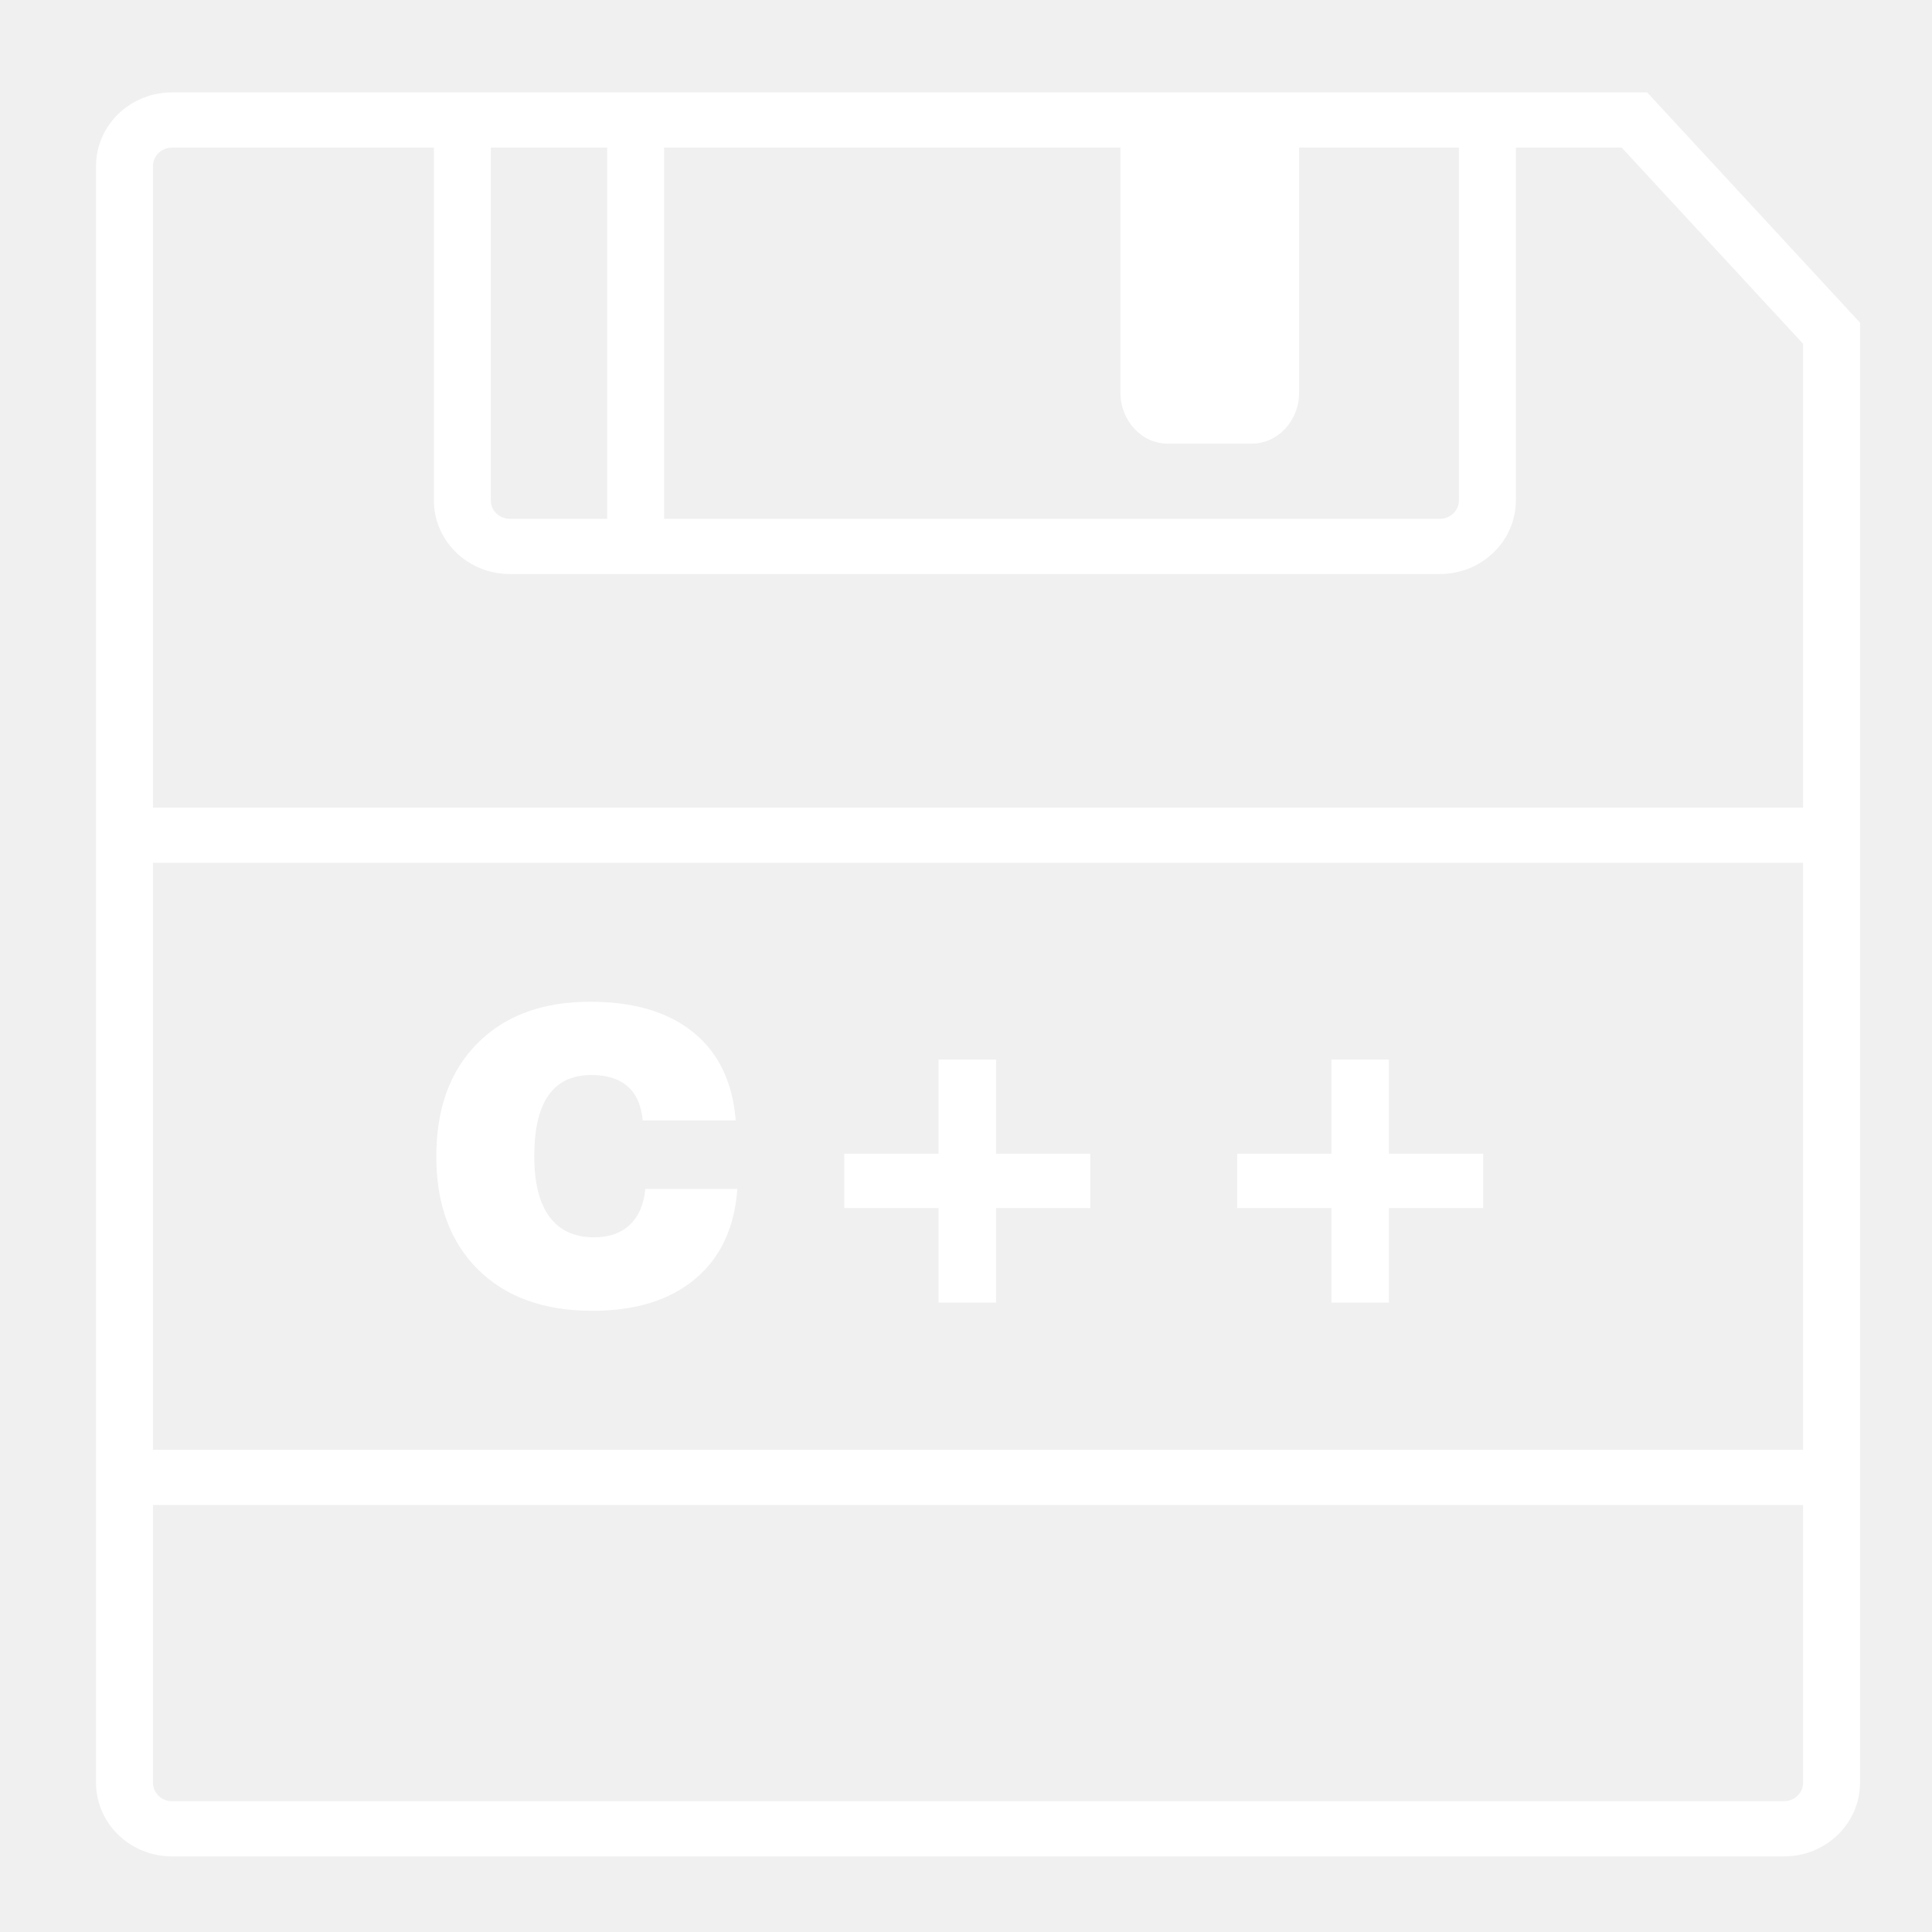
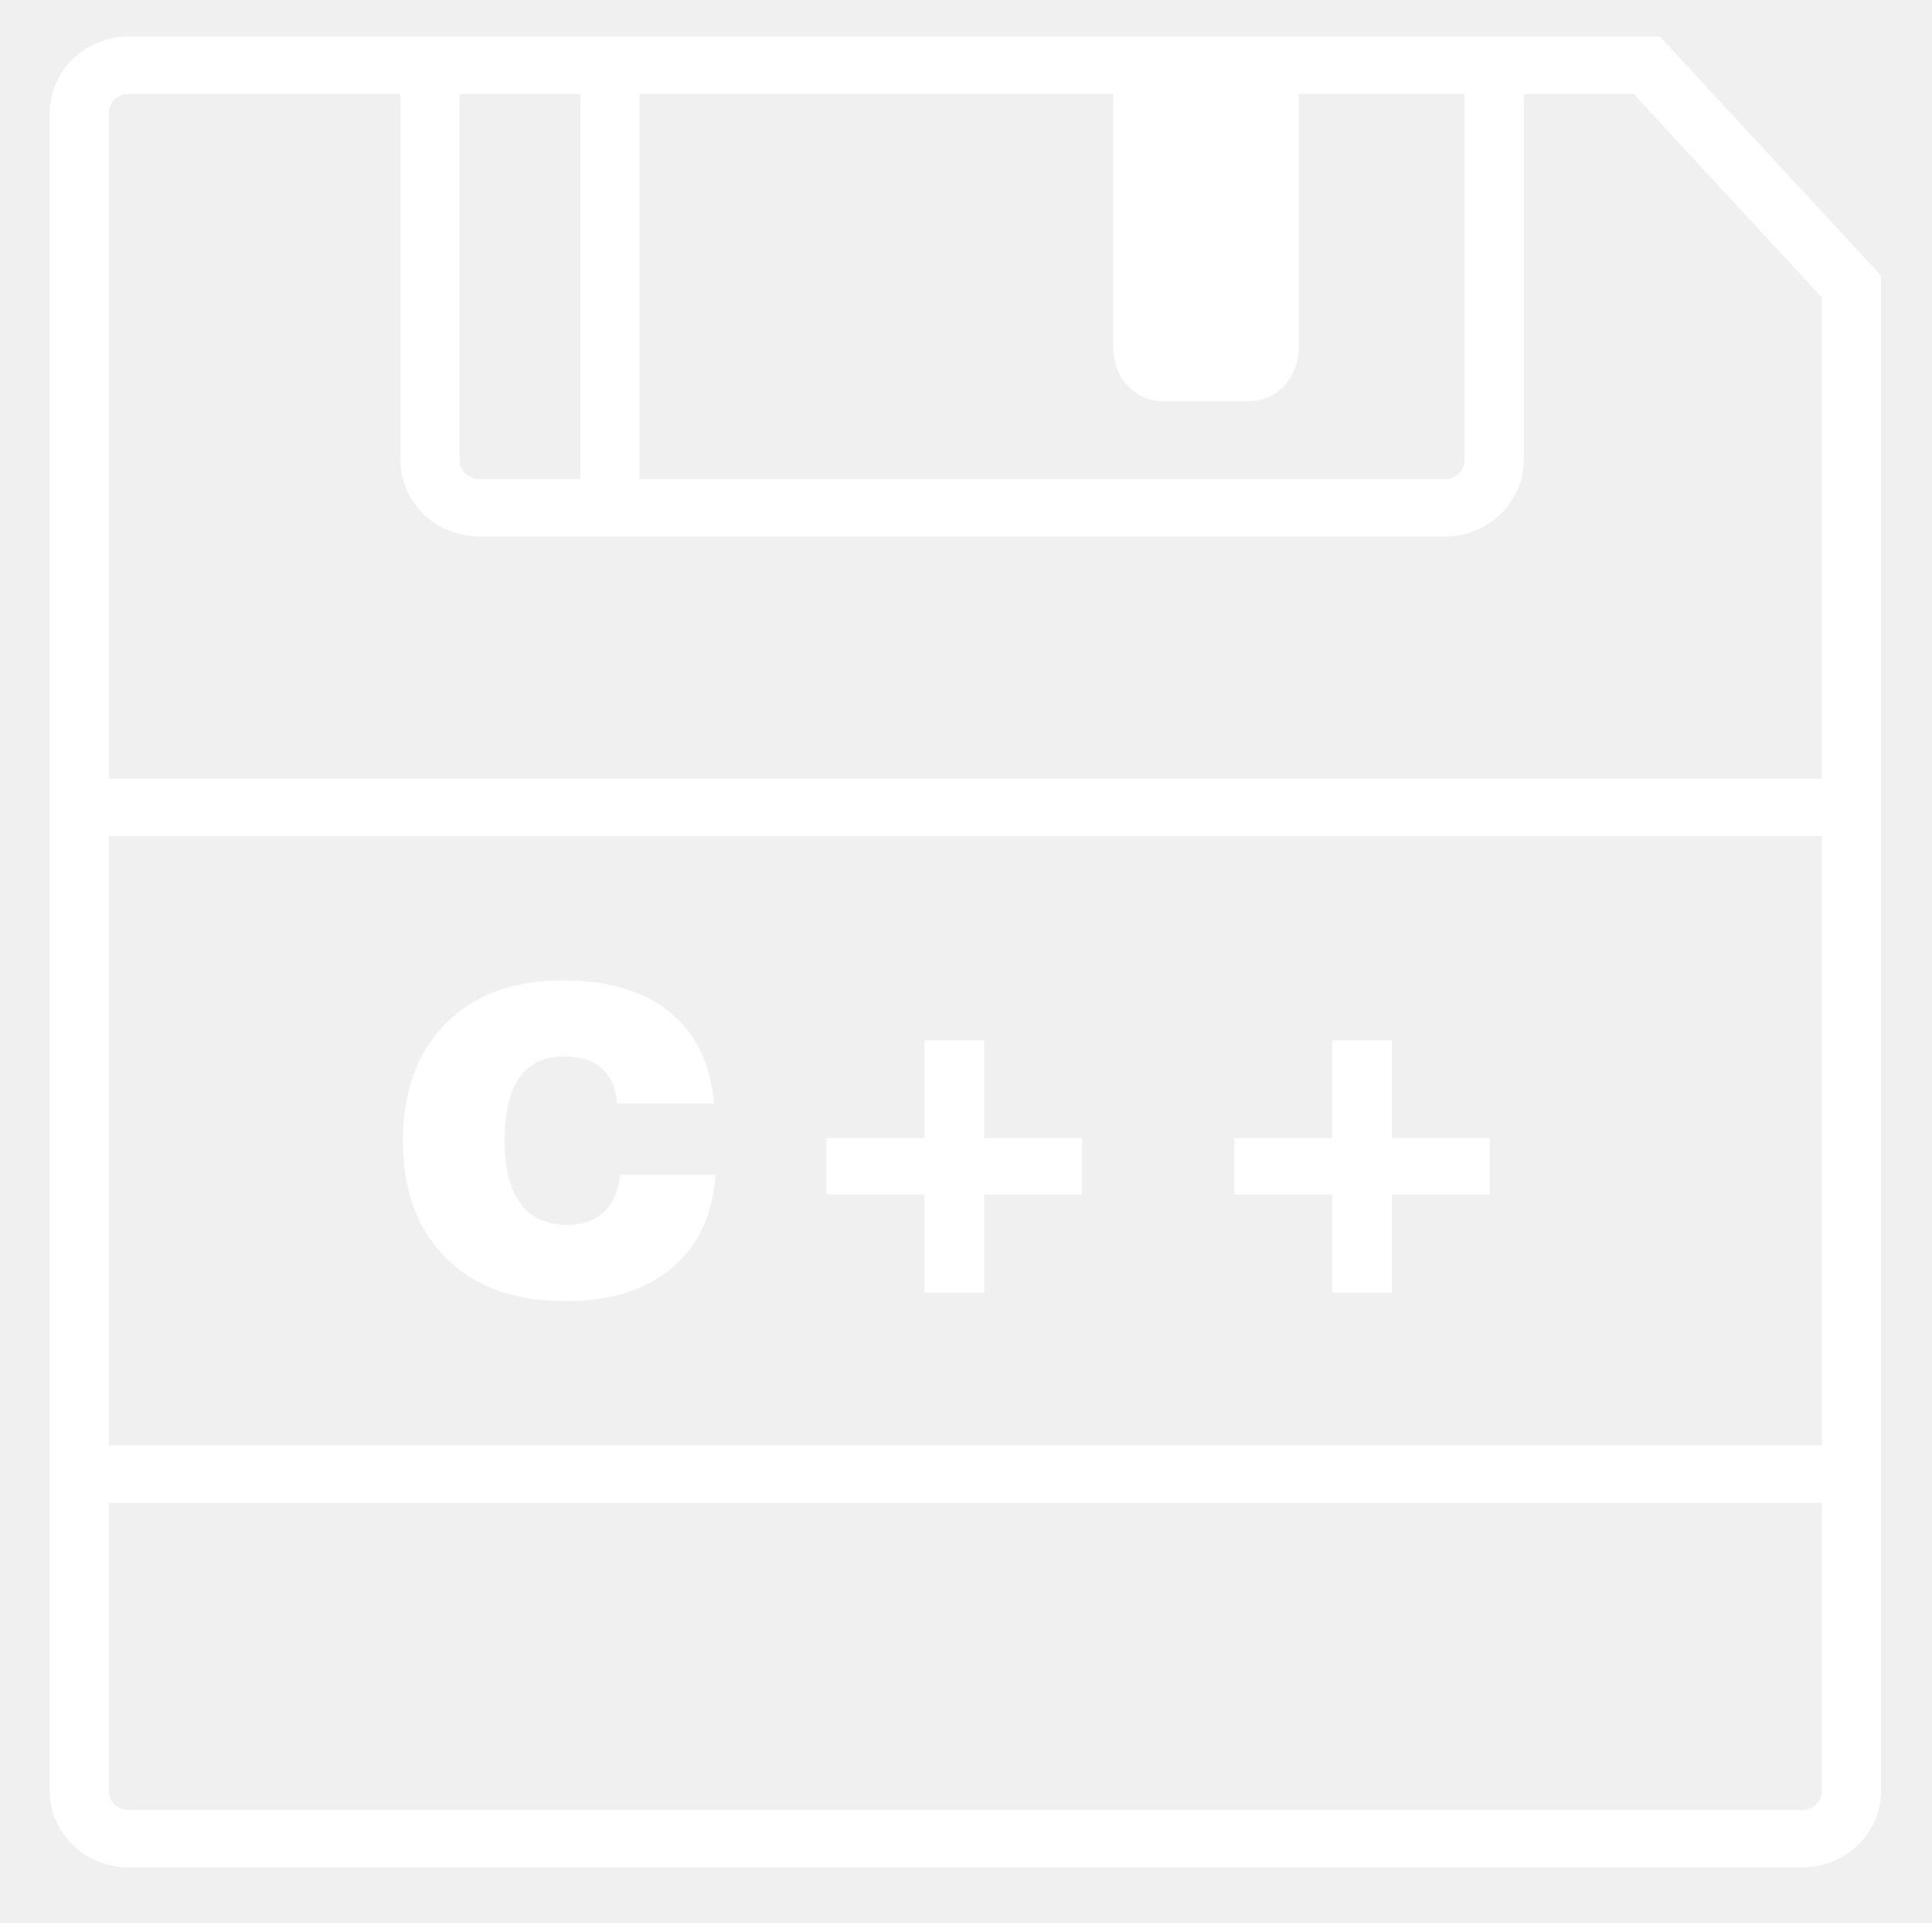
- <svg xmlns="http://www.w3.org/2000/svg" width="230px" height="230px" viewBox="0 0 230 230" version="1.1">
-   <defs />
-   <g id="Page-1" stroke="none" stroke-width="1" fill="none" fill-rule="evenodd">
-     <g id="2" transform="translate(-1053, -464)" fill="#FFFFFF">
-       <g id="Group-8" transform="translate(1053, 464)">
-         <path d="M18.211,96.143 L18.211,19.765 C18.211,18.558 19.225,17.574 20.47,17.574 L51.652,17.574 L51.652,59.572 C51.652,64.406 55.704,68.337 60.691,68.337 L171.422,68.337 C176.404,68.337 180.461,64.406 180.461,59.572 L180.461,17.574 L193.061,17.574 L214.652,40.926 L214.652,96.14 L18.211,96.14 L18.211,96.143 Z M214.652,212.235 C214.652,213.442 213.638,214.426 212.393,214.426 L20.47,214.426 C19.225,214.426 18.211,213.442 18.211,212.235 L18.211,179.168 L214.652,179.168 L214.652,212.235 Z M18.211,172.597 L214.652,172.597 L214.652,102.716 L18.211,102.716 L18.211,172.597 Z M72.281,17.574 L72.281,61.763 L60.691,61.763 C59.441,61.763 58.431,60.782 58.431,59.572 L58.431,17.574 L72.281,17.574 Z M139.031,52.816 L149.01,52.816 C152.13,52.816 154.659,50.088 154.659,46.72 L154.659,17.574 L173.681,17.574 L173.681,59.572 C173.681,60.782 172.667,61.763 171.422,61.763 L79.06,61.763 L79.06,17.574 L133.382,17.574 L133.382,46.72 C133.382,50.088 135.91,52.816 139.031,52.816 L139.031,52.816 Z M196.089,11 L180.461,11 L51.652,11 L20.47,11 C15.488,11 11.431,14.933 11.431,19.765 L11.431,96.14 L11.431,179.168 L11.431,212.235 C11.431,217.067 15.488,221 20.47,221 L212.393,221 C217.375,221 221.431,217.067 221.431,212.235 L221.431,179.168 L221.431,96.14 L221.431,38.413 L196.089,11 Z M165.345,126.13 L165.345,137.343 L176.565,137.343 L176.565,143.816 L165.345,143.816 L165.345,155.077 L158.501,155.077 L158.501,143.816 L147.277,143.816 L147.277,137.343 L158.501,137.343 L158.501,126.13 L165.345,126.13 Z M118.578,126.13 L118.578,137.343 L129.798,137.343 L129.798,143.816 L118.578,143.816 L118.578,155.077 L111.734,155.077 L111.734,143.816 L100.51,143.816 L100.51,137.343 L111.734,137.343 L111.734,126.13 L118.578,126.13 Z M76.828,141.539 L87.778,141.539 C87.451,146.139 85.783,149.709 82.768,152.244 C79.754,154.781 75.666,156.048 70.521,156.048 C64.747,156.048 60.21,154.409 56.902,151.129 C53.596,147.85 51.941,143.358 51.941,137.652 C51.941,131.961 53.58,127.474 56.854,124.187 C60.128,120.898 64.596,119.256 70.254,119.256 C75.467,119.256 79.571,120.477 82.563,122.918 C85.55,125.359 87.227,128.848 87.586,133.383 L76.514,133.383 C76.351,131.6 75.754,130.25 74.726,129.341 C73.702,128.433 72.259,127.978 70.401,127.978 C68.137,127.978 66.438,128.78 65.303,130.386 C64.169,131.988 63.604,134.411 63.604,137.65 C63.604,140.827 64.209,143.231 65.414,144.857 C66.618,146.485 68.388,147.298 70.72,147.298 C72.512,147.298 73.933,146.801 74.988,145.804 C76.032,144.811 76.647,143.389 76.828,141.539 L76.828,141.539 Z" id="Page-1" />
-       </g>
-     </g>
-   </g>
+ <svg xmlns="http://www.w3.org/2000/svg" width="211" height="210" viewBox="0 0 211 210">
+   <path fill="#FFF" fill-rule="evenodd" d="M11.888 85.088v-72.74c0-1.15.966-2.087 2.152-2.087h29.697v39.998c0 4.604 3.859 8.348 8.608 8.348h105.458c4.746 0 8.609-3.744 8.609-8.348V10.261h12l20.563 22.24v52.585H11.888v.002zm187.087 110.564c0 1.15-.966 2.087-2.152 2.087H14.04c-1.186 0-2.152-.937-2.152-2.087V164.16h187.087v31.492zm-187.087-37.75h187.087V91.349H11.888v66.553zM63.384 10.26v42.085H52.345c-1.19 0-2.152-.935-2.152-2.087V10.261h13.19zm63.57 33.564h9.504c2.973 0 5.38-2.598 5.38-5.806V10.261h18.117v39.998c0 1.152-.966 2.087-2.152 2.087H69.84V10.261h51.734v27.758c0 3.208 2.409 5.806 5.38 5.806zM181.297 4H14.04C9.295 4 5.43 7.746 5.43 12.348v183.304c0 4.602 3.864 8.348 8.609 8.348h182.783c4.745 0 8.608-3.746 8.608-8.348V30.108L181.296 4zm-29.28 109.648v10.679h10.685v6.165h-10.685v10.724h-6.519v-10.724h-10.69v-6.165h10.69v-10.68h6.52zm-44.54 0v10.679h10.685v6.165h-10.685v10.724h-6.519v-10.724h-10.69v-6.165h10.69v-10.68h6.519zm-39.762 14.675h10.429c-.312 4.38-1.9 7.78-4.772 10.195-2.87 2.417-6.764 3.623-11.664 3.623-5.499 0-9.82-1.561-12.97-4.685-3.15-3.122-4.725-7.4-4.725-12.835 0-5.42 1.56-9.694 4.68-12.824 3.117-3.133 7.372-4.696 12.761-4.696 4.965 0 8.873 1.163 11.723 3.487 2.845 2.325 4.442 5.648 4.784 9.968H67.414c-.155-1.7-.723-2.985-1.702-3.85-.975-.865-2.35-1.299-4.119-1.299-2.156 0-3.775.764-4.855 2.294-1.08 1.525-1.619 3.833-1.619 6.918 0 3.026.577 5.315 1.724 6.864 1.147 1.55 2.832 2.325 5.053 2.325 1.707 0 3.06-.474 4.066-1.424.994-.945 1.58-2.3 1.752-4.06z" />
</svg>
